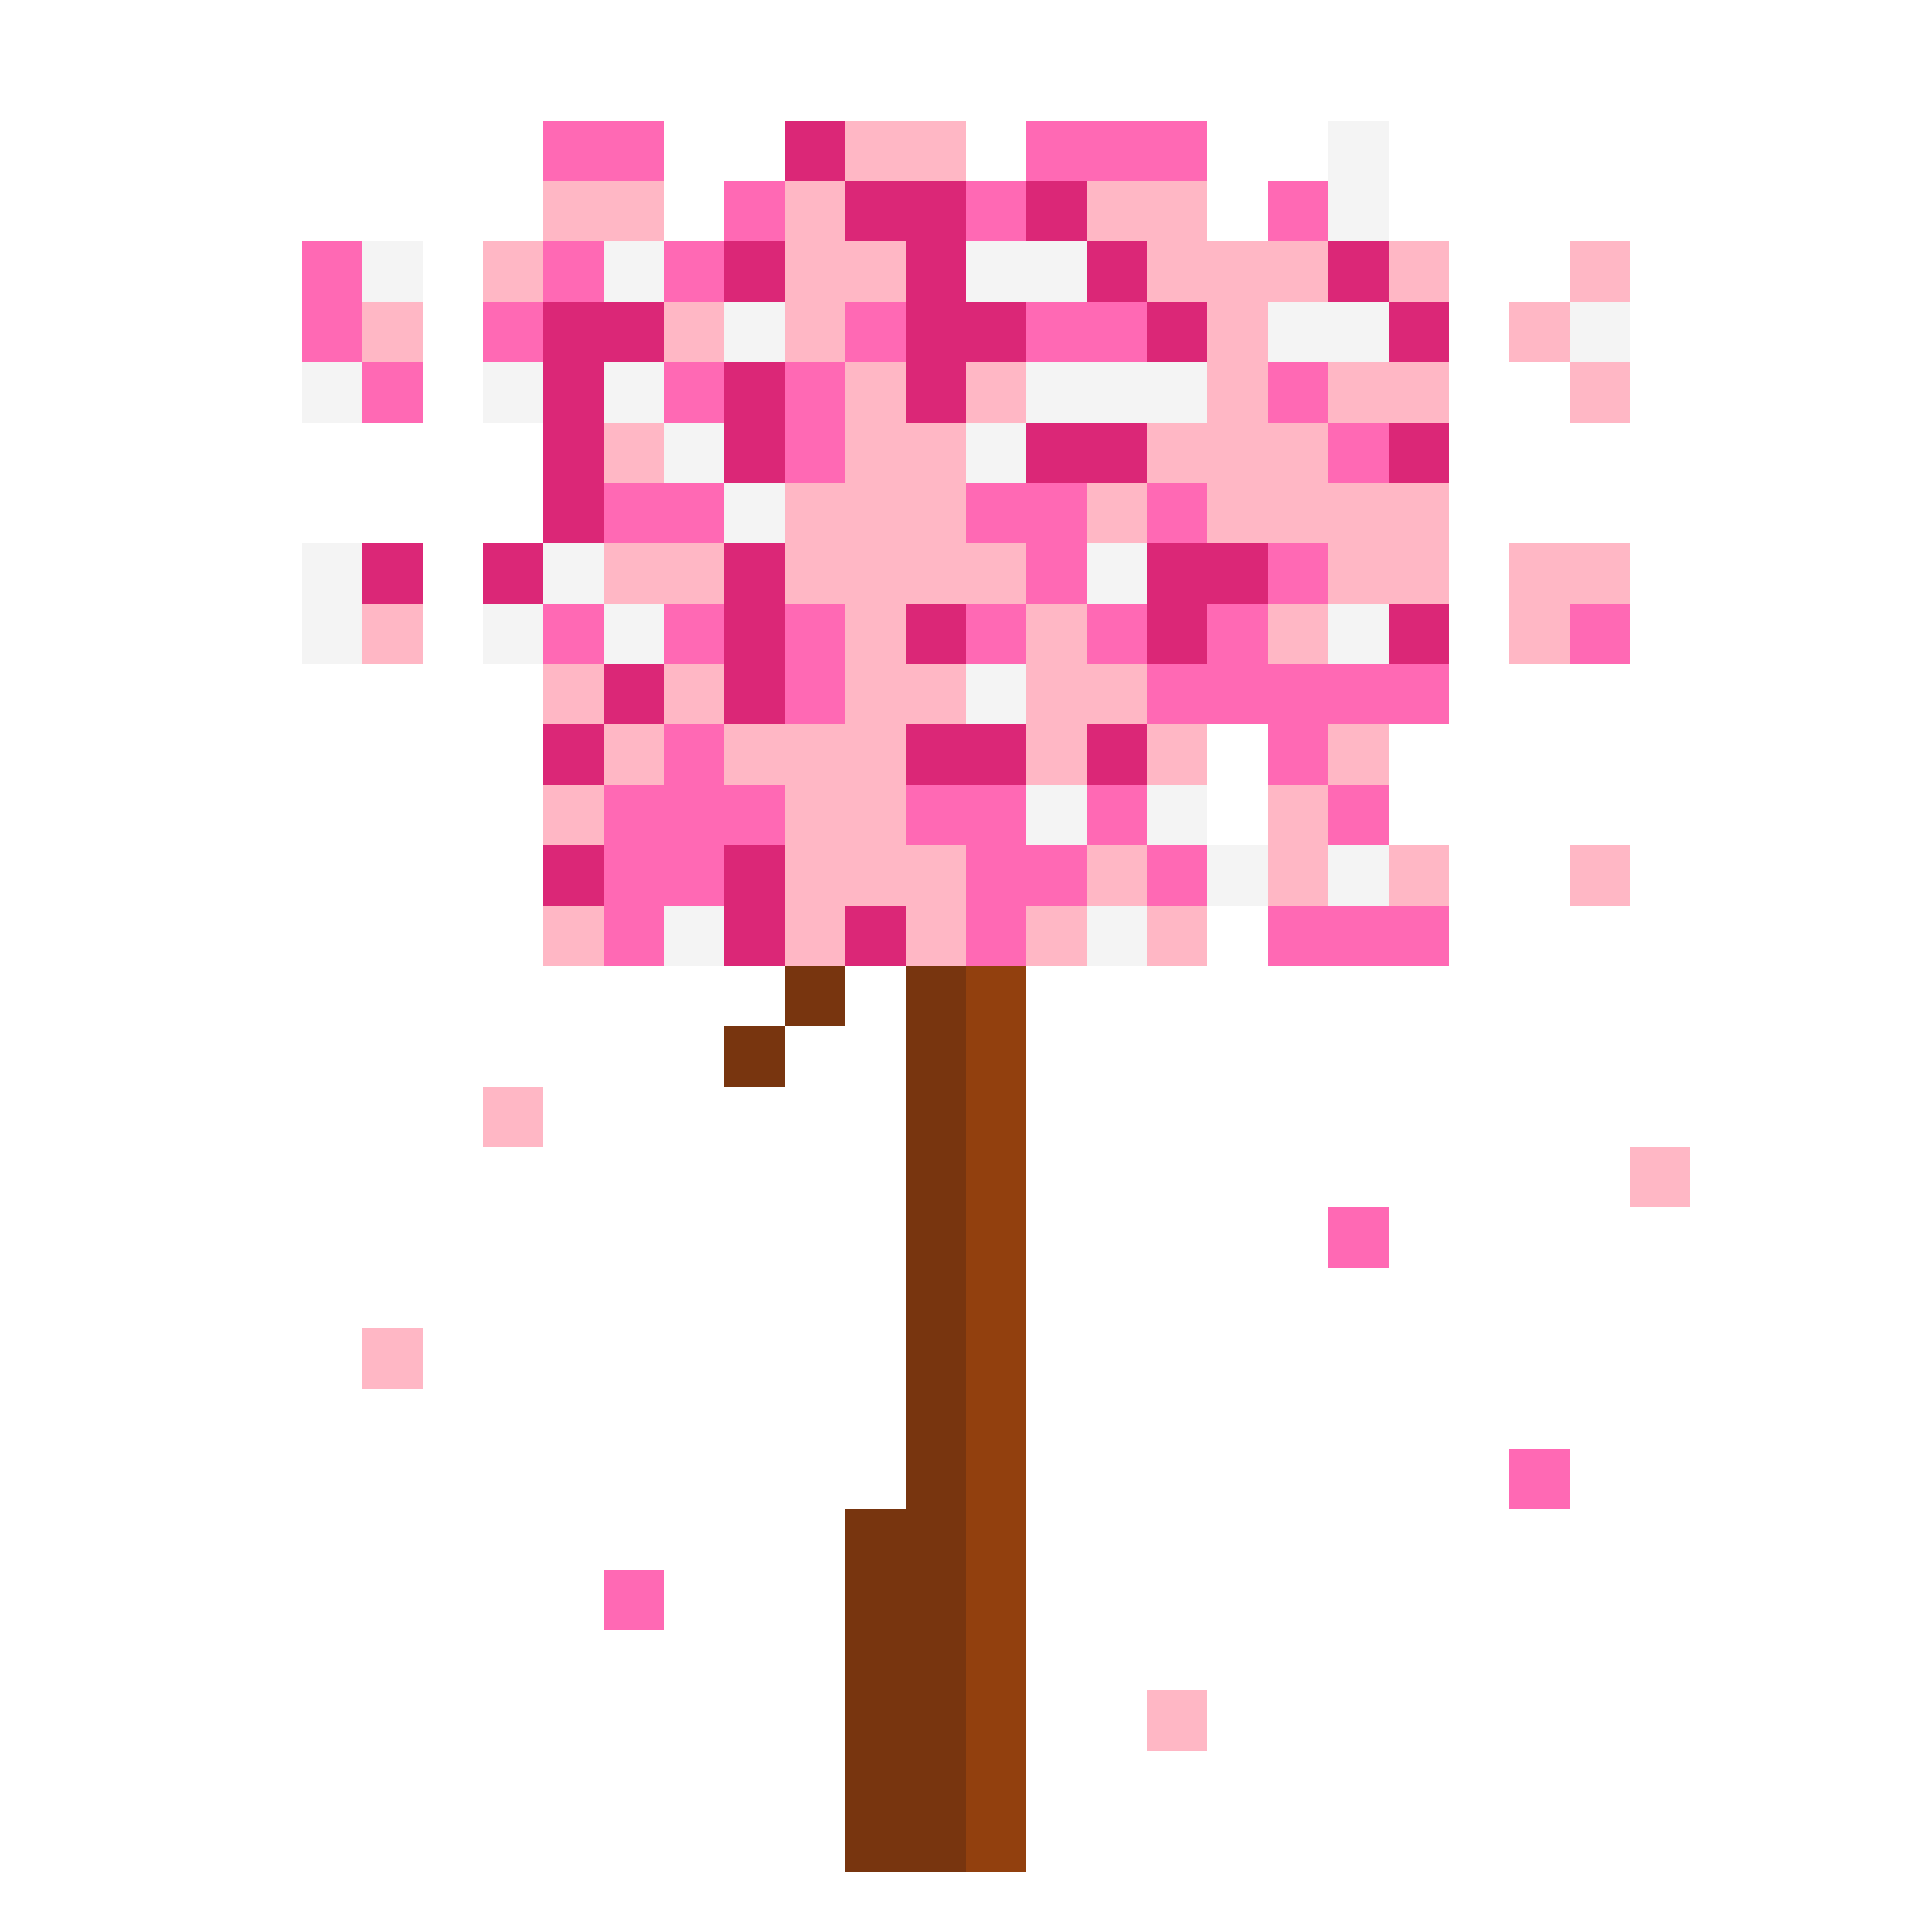
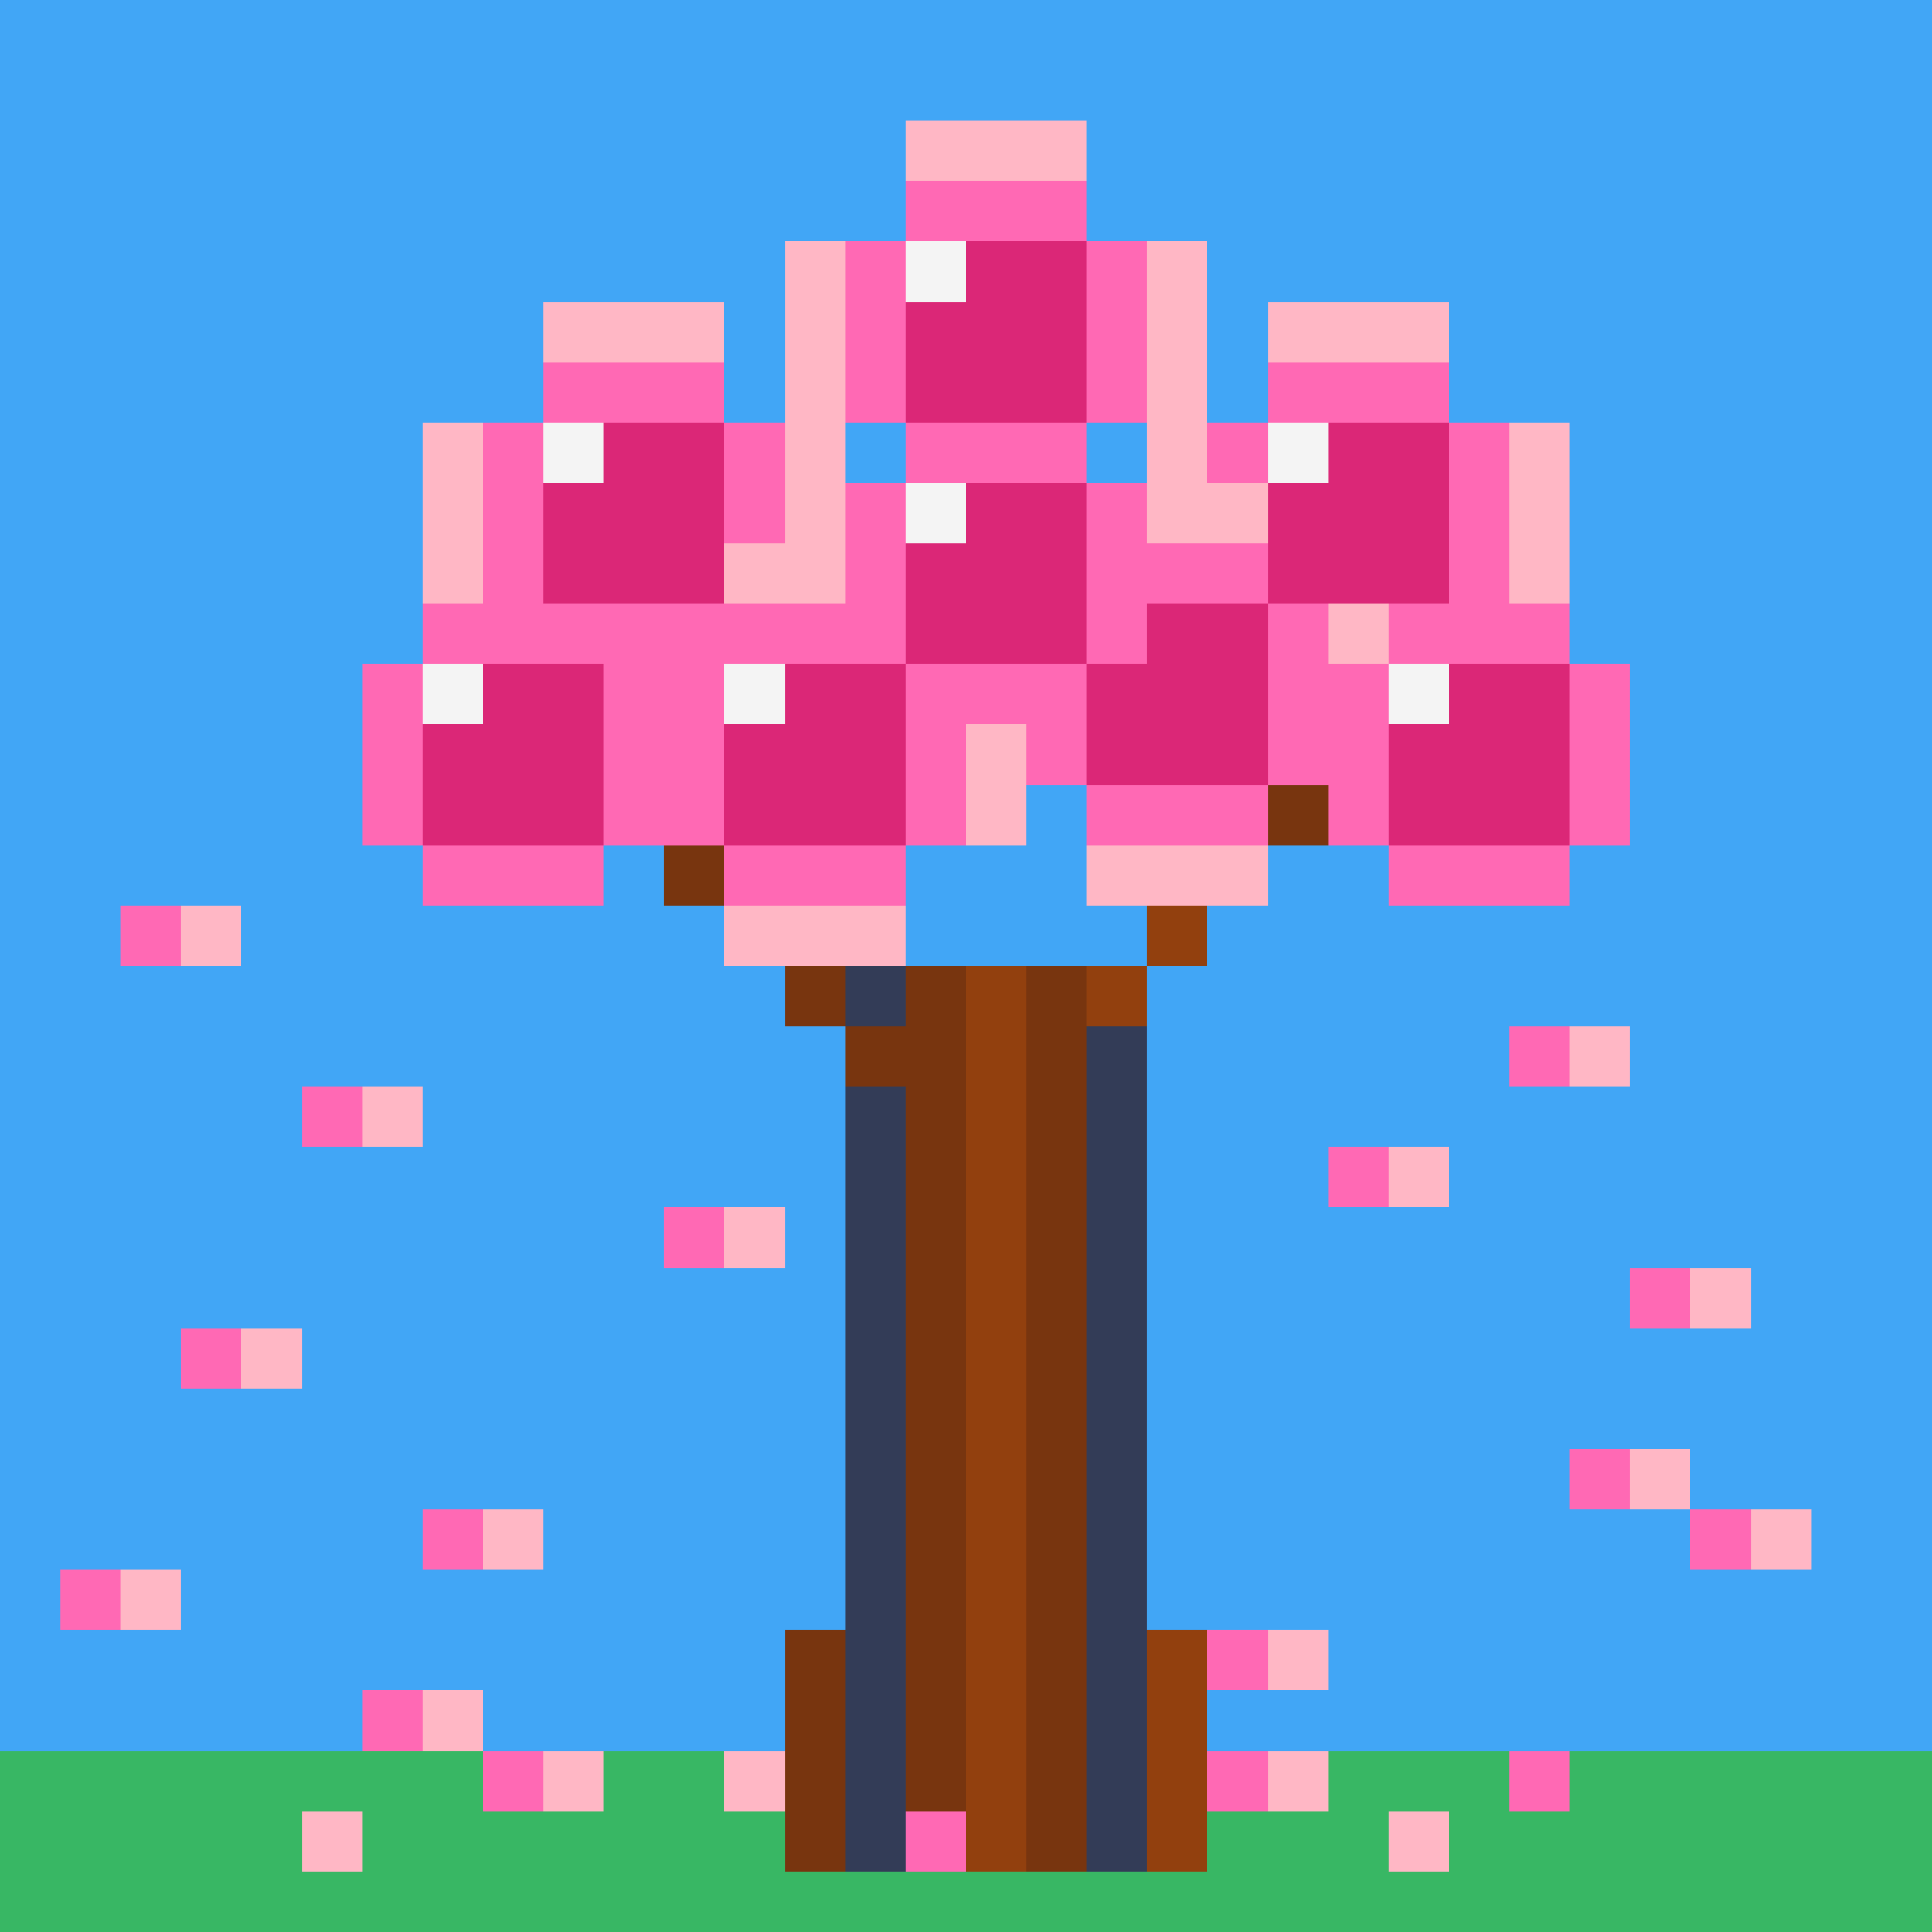
<svg xmlns="http://www.w3.org/2000/svg" width="32" height="32" viewBox="0 0 32 32" shape-rendering="crispEdges">
-   <path fill="#ff69b4" d="M9 2h2v1h-2zM17 2h3v1h-3zM12 3h1v1h-1zM16 3h1v1h-1zM21 3h1v1h-1zM5 4h1v1h-1zM9 4h1v1h-1zM11 4h1v1h-1zM5 5h1v1h-1zM8 5h1v1h-1zM14 5h1v1h-1zM17 5h2v1h-2zM6 6h1v1h-1zM11 6h1v1h-1zM13 6h1v1h-1zM21 6h1v1h-1zM13 7h1v1h-1zM22 7h1v1h-1zM10 8h2v1h-2zM16 8h2v1h-2zM19 8h1v1h-1zM17 9h1v1h-1zM21 9h1v1h-1zM9 10h1v1h-1zM11 10h1v1h-1zM13 10h1v1h-1zM16 10h1v1h-1zM18 10h1v1h-1zM20 10h1v1h-1zM26 10h1v1h-1zM13 11h1v1h-1zM19 11h5v1h-5zM11 12h1v1h-1zM21 12h1v1h-1zM10 13h3v1h-3zM15 13h2v1h-2zM18 13h1v1h-1zM22 13h1v1h-1zM10 14h2v1h-2zM16 14h2v1h-2zM19 14h1v1h-1zM10 15h1v1h-1zM16 15h1v1h-1zM21 15h3v1h-3zM22 20h1v1h-1zM25 24h1v1h-1zM10 26h1v1h-1z" />
-   <path fill="#db2777" d="M13 2h1v1h-1zM14 3h2v1h-2zM17 3h1v1h-1zM12 4h1v1h-1zM15 4h1v1h-1zM18 4h1v1h-1zM22 4h1v1h-1zM9 5h2v1h-2zM15 5h2v1h-2zM19 5h1v1h-1zM23 5h1v1h-1zM9 6h1v1h-1zM12 6h1v1h-1zM15 6h1v1h-1zM9 7h1v1h-1zM12 7h1v1h-1zM17 7h2v1h-2zM23 7h1v1h-1zM9 8h1v1h-1zM6 9h1v1h-1zM8 9h1v1h-1zM12 9h1v1h-1zM19 9h2v1h-2zM12 10h1v1h-1zM15 10h1v1h-1zM19 10h1v1h-1zM23 10h1v1h-1zM10 11h1v1h-1zM12 11h1v1h-1zM9 12h1v1h-1zM15 12h2v1h-2zM18 12h1v1h-1zM9 14h1v1h-1zM12 14h1v1h-1zM12 15h1v1h-1zM14 15h1v1h-1z" />
-   <path fill="#ffb7c5" d="M14 2h2v1h-2zM9 3h2v1h-2zM13 3h1v1h-1zM18 3h2v1h-2zM8 4h1v1h-1zM13 4h2v1h-2zM19 4h3v1h-3zM23 4h1v1h-1zM26 4h1v1h-1zM6 5h1v1h-1zM11 5h1v1h-1zM13 5h1v1h-1zM20 5h1v1h-1zM25 5h1v1h-1zM14 6h1v1h-1zM16 6h1v1h-1zM20 6h1v1h-1zM22 6h2v1h-2zM26 6h1v1h-1zM10 7h1v1h-1zM14 7h2v1h-2zM19 7h3v1h-3zM13 8h3v1h-3zM18 8h1v1h-1zM20 8h4v1h-4zM10 9h2v1h-2zM13 9h4v1h-4zM22 9h2v1h-2zM25 9h2v1h-2zM6 10h1v1h-1zM14 10h1v1h-1zM17 10h1v1h-1zM21 10h1v1h-1zM25 10h1v1h-1zM9 11h1v1h-1zM11 11h1v1h-1zM14 11h2v1h-2zM17 11h2v1h-2zM10 12h1v1h-1zM12 12h3v1h-3zM17 12h1v1h-1zM19 12h1v1h-1zM22 12h1v1h-1zM9 13h1v1h-1zM13 13h2v1h-2zM21 13h1v1h-1zM13 14h3v1h-3zM18 14h1v1h-1zM21 14h1v1h-1zM23 14h1v1h-1zM26 14h1v1h-1zM9 15h1v1h-1zM13 15h1v1h-1zM15 15h1v1h-1zM17 15h1v1h-1zM19 15h1v1h-1zM8 18h1v1h-1zM27 19h1v1h-1zM6 22h1v1h-1zM19 28h1v1h-1z" />
-   <path fill="#f4f4f4" d="M22 2h1v1h-1zM22 3h1v1h-1zM6 4h1v1h-1zM10 4h1v1h-1zM16 4h2v1h-2zM12 5h1v1h-1zM21 5h2v1h-2zM26 5h1v1h-1zM5 6h1v1h-1zM8 6h1v1h-1zM10 6h1v1h-1zM17 6h3v1h-3zM11 7h1v1h-1zM16 7h1v1h-1zM12 8h1v1h-1zM5 9h1v1h-1zM9 9h1v1h-1zM18 9h1v1h-1zM5 10h1v1h-1zM8 10h1v1h-1zM10 10h1v1h-1zM22 10h1v1h-1zM16 11h1v1h-1zM17 13h1v1h-1zM19 13h1v1h-1zM20 14h1v1h-1zM22 14h1v1h-1zM11 15h1v1h-1zM18 15h1v1h-1z" />
-   <path fill="#78350f" d="M13 16h1v1h-1zM15 16h1v1h-1zM12 17h1v1h-1zM15 17h1v1h-1zM15 18h1v1h-1zM15 19h1v1h-1zM15 20h1v1h-1zM15 21h1v1h-1zM15 22h1v1h-1zM15 23h1v1h-1zM15 24h1v1h-1zM14 25h2v1h-2zM14 26h2v1h-2zM14 27h2v1h-2zM14 28h2v1h-2zM14 29h2v1h-2zM14 30h2v1h-2z" />
-   <path fill="#92400e" d="M16 16h1v1h-1zM16 17h1v1h-1zM16 18h1v1h-1zM16 19h1v1h-1zM16 20h1v1h-1zM16 21h1v1h-1zM16 22h1v1h-1zM16 23h1v1h-1zM16 24h1v1h-1zM16 25h1v1h-1zM16 26h1v1h-1zM16 27h1v1h-1zM16 28h1v1h-1zM16 29h1v1h-1zM16 30h1v1h-1z" />
+   <path fill="#41a6f6" d="M0 0h32v1h-32zM0 1h32v1h-32zM0 2h15v1h-15zM18 2h14v1h-14zM0 3h15v1h-15zM18 3h14v1h-14zM0 4h13v1h-13zM20 4h12v1h-12zM0 5h9v1h-9zM12 5h1v1h-1zM20 5h1v1h-1zM24 5h8v1h-8zM0 6h9v1h-9zM12 6h1v1h-1zM20 6h1v1h-1zM24 6h8v1h-8zM0 7h7v1h-7zM14 7h1v1h-1zM18 7h1v1h-1zM26 7h6v1h-6zM0 8h7v1h-7zM26 8h6v1h-6zM0 9h7v1h-7zM26 9h6v1h-6zM0 10h7v1h-7zM26 10h6v1h-6zM0 11h6v1h-6zM27 11h5v1h-5zM0 12h6v1h-6zM27 12h5v1h-5zM0 13h6v1h-6zM17 13h1v1h-1zM27 13h5v1h-5zM0 14h7v1h-7zM10 14h1v1h-1zM15 14h3v1h-3zM21 14h2v1h-2zM26 14h6v1h-6zM0 15h2v1h-2zM4 15h8v1h-8zM15 15h4v1h-4zM20 15h12v1h-12zM0 16h13v1h-13zM19 16h13v1h-13zM0 17h14v1h-14zM19 17h6v1h-6zM27 17h5v1h-5zM0 18h5v1h-5zM7 18h7v1h-7zM19 18h13v1h-13zM0 19h14v1h-14zM19 19h3v1h-3zM24 19h8v1h-8zM0 20h11v1h-11zM13 20h1v1h-1zM19 20h13v1h-13zM0 21h14v1h-14zM19 21h8v1h-8zM29 21h3v1h-3zM0 22h3v1h-3zM5 22h9v1h-9zM19 22h13v1h-13zM0 23h14v1h-14zM19 23h13v1h-13zM0 24h14v1h-14zM19 24h7v1h-7zM28 24h4v1h-4zM0 25h7v1h-7zM9 25h5v1h-5zM19 25h9v1h-9zM30 25h2v1h-2zM0 26h1v1h-1zM3 26h11v1h-11zM19 26h13v1h-13zM0 27h13v1h-13zM22 27h10v1h-10zM0 28h6v1h-6zM8 28h5v1h-5zM20 28h12v1h-12z" />
+   <path fill="#ffb7c5" d="M15 2h3v1h-3zM13 4h1v1h-1zM19 4h1v1h-1zM9 5h3v1h-3zM13 5h1v1h-1zM19 5h1v1h-1zM21 5h3v1h-3zM13 6h1v1h-1zM19 6h1v1h-1zM7 7h1v1h-1zM13 7h1v1h-1zM19 7h1v1h-1zM25 7h1v1h-1zM7 8h1v1h-1zM13 8h1v1h-1zM19 8h2v1h-2zM25 8h1v1h-1zM7 9h1v1h-1zM12 9h2v1h-2zM25 9h1v1h-1zM22 10h1v1h-1zM16 12h1v1h-1zM16 13h1v1h-1zM18 14h3v1h-3zM3 15h1v1h-1zM12 15h3v1h-3zM26 17h1v1h-1zM6 18h1v1h-1zM23 19h1v1h-1zM12 20h1v1h-1zM28 21h1v1h-1zM4 22h1v1h-1zM27 24h1v1h-1zM8 25h1v1h-1zM29 25h1v1h-1zM2 26h1v1h-1zM21 27h1v1h-1zM7 28h1v1h-1zM9 29h1v1h-1zM12 29h1v1h-1zM21 29h1v1h-1zM5 30h1v1h-1zM23 30h1v1h-1z" />
+   <path fill="#ff69b4" d="M15 3h3v1h-3zM14 4h1v1h-1zM18 4h1v1h-1zM14 5h1v1h-1zM18 5h1v1h-1zM9 6h3v1h-3zM14 6h1v1h-1zM18 6h1v1h-1zM21 6h3v1h-3zM8 7h1v1h-1zM12 7h1v1h-1zM15 7h3v1h-3zM20 7h1v1h-1zM24 7h1v1h-1zM8 8h1v1h-1zM12 8h1v1h-1zM14 8h1v1h-1zM18 8h1v1h-1zM24 8h1v1h-1zM8 9h1v1h-1zM14 9h1v1h-1zM18 9h3v1h-3zM24 9h1v1h-1zM7 10h8v1h-8zM18 10h1v1h-1zM21 10h1v1h-1zM23 10h3v1h-3zM6 11h1v1h-1zM10 11h2v1h-2zM15 11h3v1h-3zM21 11h2v1h-2zM26 11h1v1h-1zM6 12h1v1h-1zM10 12h2v1h-2zM15 12h1v1h-1zM17 12h1v1h-1zM21 12h2v1h-2zM26 12h1v1h-1zM6 13h1v1h-1zM10 13h2v1h-2zM15 13h1v1h-1zM18 13h3v1h-3zM22 13h1v1h-1zM26 13h1v1h-1zM7 14h3v1h-3zM12 14h3v1h-3zM23 14h3v1h-3zM2 15h1v1h-1zM25 17h1v1h-1zM5 18h1v1h-1zM22 19h1v1h-1zM11 20h1v1h-1zM27 21h1v1h-1zM3 22h1v1h-1zM26 24h1v1h-1zM7 25h1v1h-1zM28 25h1v1h-1zM1 26h1v1h-1zM20 27h1v1h-1zM6 28h1v1h-1zM8 29h1v1h-1zM20 29h1v1h-1zM25 29h1v1h-1zM15 30h1v1h-1z" />
+   <path fill="#f4f4f4" d="M15 4h1v1h-1zM9 7h1v1h-1zM21 7h1v1h-1zM15 8h1v1h-1zM7 11h1v1h-1zM12 11h1v1h-1zM23 11h1v1h-1z" />
+   <path fill="#db2777" d="M16 4h2v1h-2zM15 5h3v1h-3zM15 6h3v1h-3zM10 7h2v1h-2zM22 7h2v1h-2zM9 8h3v1h-3zM16 8h2v1h-2zM21 8h3v1h-3zM9 9h3v1h-3zM15 9h3v1h-3zM21 9h3v1h-3zM15 10h3v1h-3zM19 10h2v1h-2zM8 11h2v1h-2zM13 11h2v1h-2zM18 11h3v1h-3zM24 11h2v1h-2zM7 12h3v1h-3zM12 12h3v1h-3zM18 12h3v1h-3zM23 12h3v1h-3zM7 13h3v1h-3zM12 13h3v1h-3zM23 13h3v1h-3z" />
+   <path fill="#78350f" d="M21 13h1v1h-1zM11 14h1v1h-1zM13 16h1v1h-1zM15 16h1v1h-1zM17 16h1v1h-1zM14 17h2v1h-2zM17 17h1v1h-1zM15 18h1v1h-1zM17 18h1v1h-1zM15 19h1v1h-1zM17 19h1v1h-1zM15 20h1v1h-1zM17 20h1v1h-1zM15 21h1v1h-1zM17 21h1v1h-1zM15 22h1v1h-1zM17 22h1v1h-1zM15 23h1v1h-1zM17 23h1v1h-1zM15 24h1v1h-1zM17 24h1v1h-1zM15 25h1v1h-1zM17 25h1v1h-1zM15 26h1v1h-1zM17 26h1v1h-1zM13 27h1v1h-1zM15 27h1v1h-1zM17 27h1v1h-1zM13 28h1v1h-1zM15 28h1v1h-1zM17 28h1v1h-1zM13 29h1v1h-1zM15 29h1v1h-1zM17 29h1v1h-1zM13 30h1v1h-1zM17 30h1v1h-1z" />
+   <path fill="#92400e" d="M19 15h1v1h-1zM16 16h1v1h-1zM18 16h1v1h-1zM16 17h1v1h-1zM16 18h1v1h-1zM16 19h1v1h-1zM16 20h1v1h-1zM16 21h1v1h-1zM16 22h1v1h-1zM16 23h1v1h-1zM16 24h1v1h-1zM16 25h1v1h-1zM16 26h1v1h-1zM16 27h1v1h-1zM19 27h1v1h-1zM16 28h1v1h-1zM19 28h1v1h-1zM16 29h1v1h-1zM19 29h1v1h-1zM16 30h1v1h-1zM19 30h1v1h-1z" />
+   <path fill="#333c57" d="M14 16h1v1h-1zM18 17h1v1h-1zM14 18h1v1h-1zM18 18h1v1h-1zM14 19h1v1h-1zM18 19h1v1h-1zM14 20h1v1h-1zM18 20h1v1h-1zM14 21h1v1h-1zM18 21h1v1h-1zM14 22h1v1h-1zM18 22h1v1h-1zM14 23h1v1h-1zM18 23h1v1h-1zM14 24h1v1h-1zM18 24h1v1h-1zM14 25h1v1h-1zM18 25h1v1h-1zM14 26h1v1h-1zM18 26h1v1h-1zM14 27h1v1h-1zM18 27h1v1h-1zM14 28h1v1h-1zM18 28h1v1h-1zM14 29h1v1h-1zM18 29h1v1h-1zM14 30h1v1h-1zM18 30h1v1h-1z" />
+   <path fill="#38b764" d="M0 29h8v1h-8zM10 29h2v1h-2zM22 29h3v1h-3zM26 29h6v1h-6zM0 30h5v1h-5zM6 30h7v1h-7zM20 30h3v1h-3zM24 30h8v1h-8zM0 31h32v1h-32z" />
</svg>
